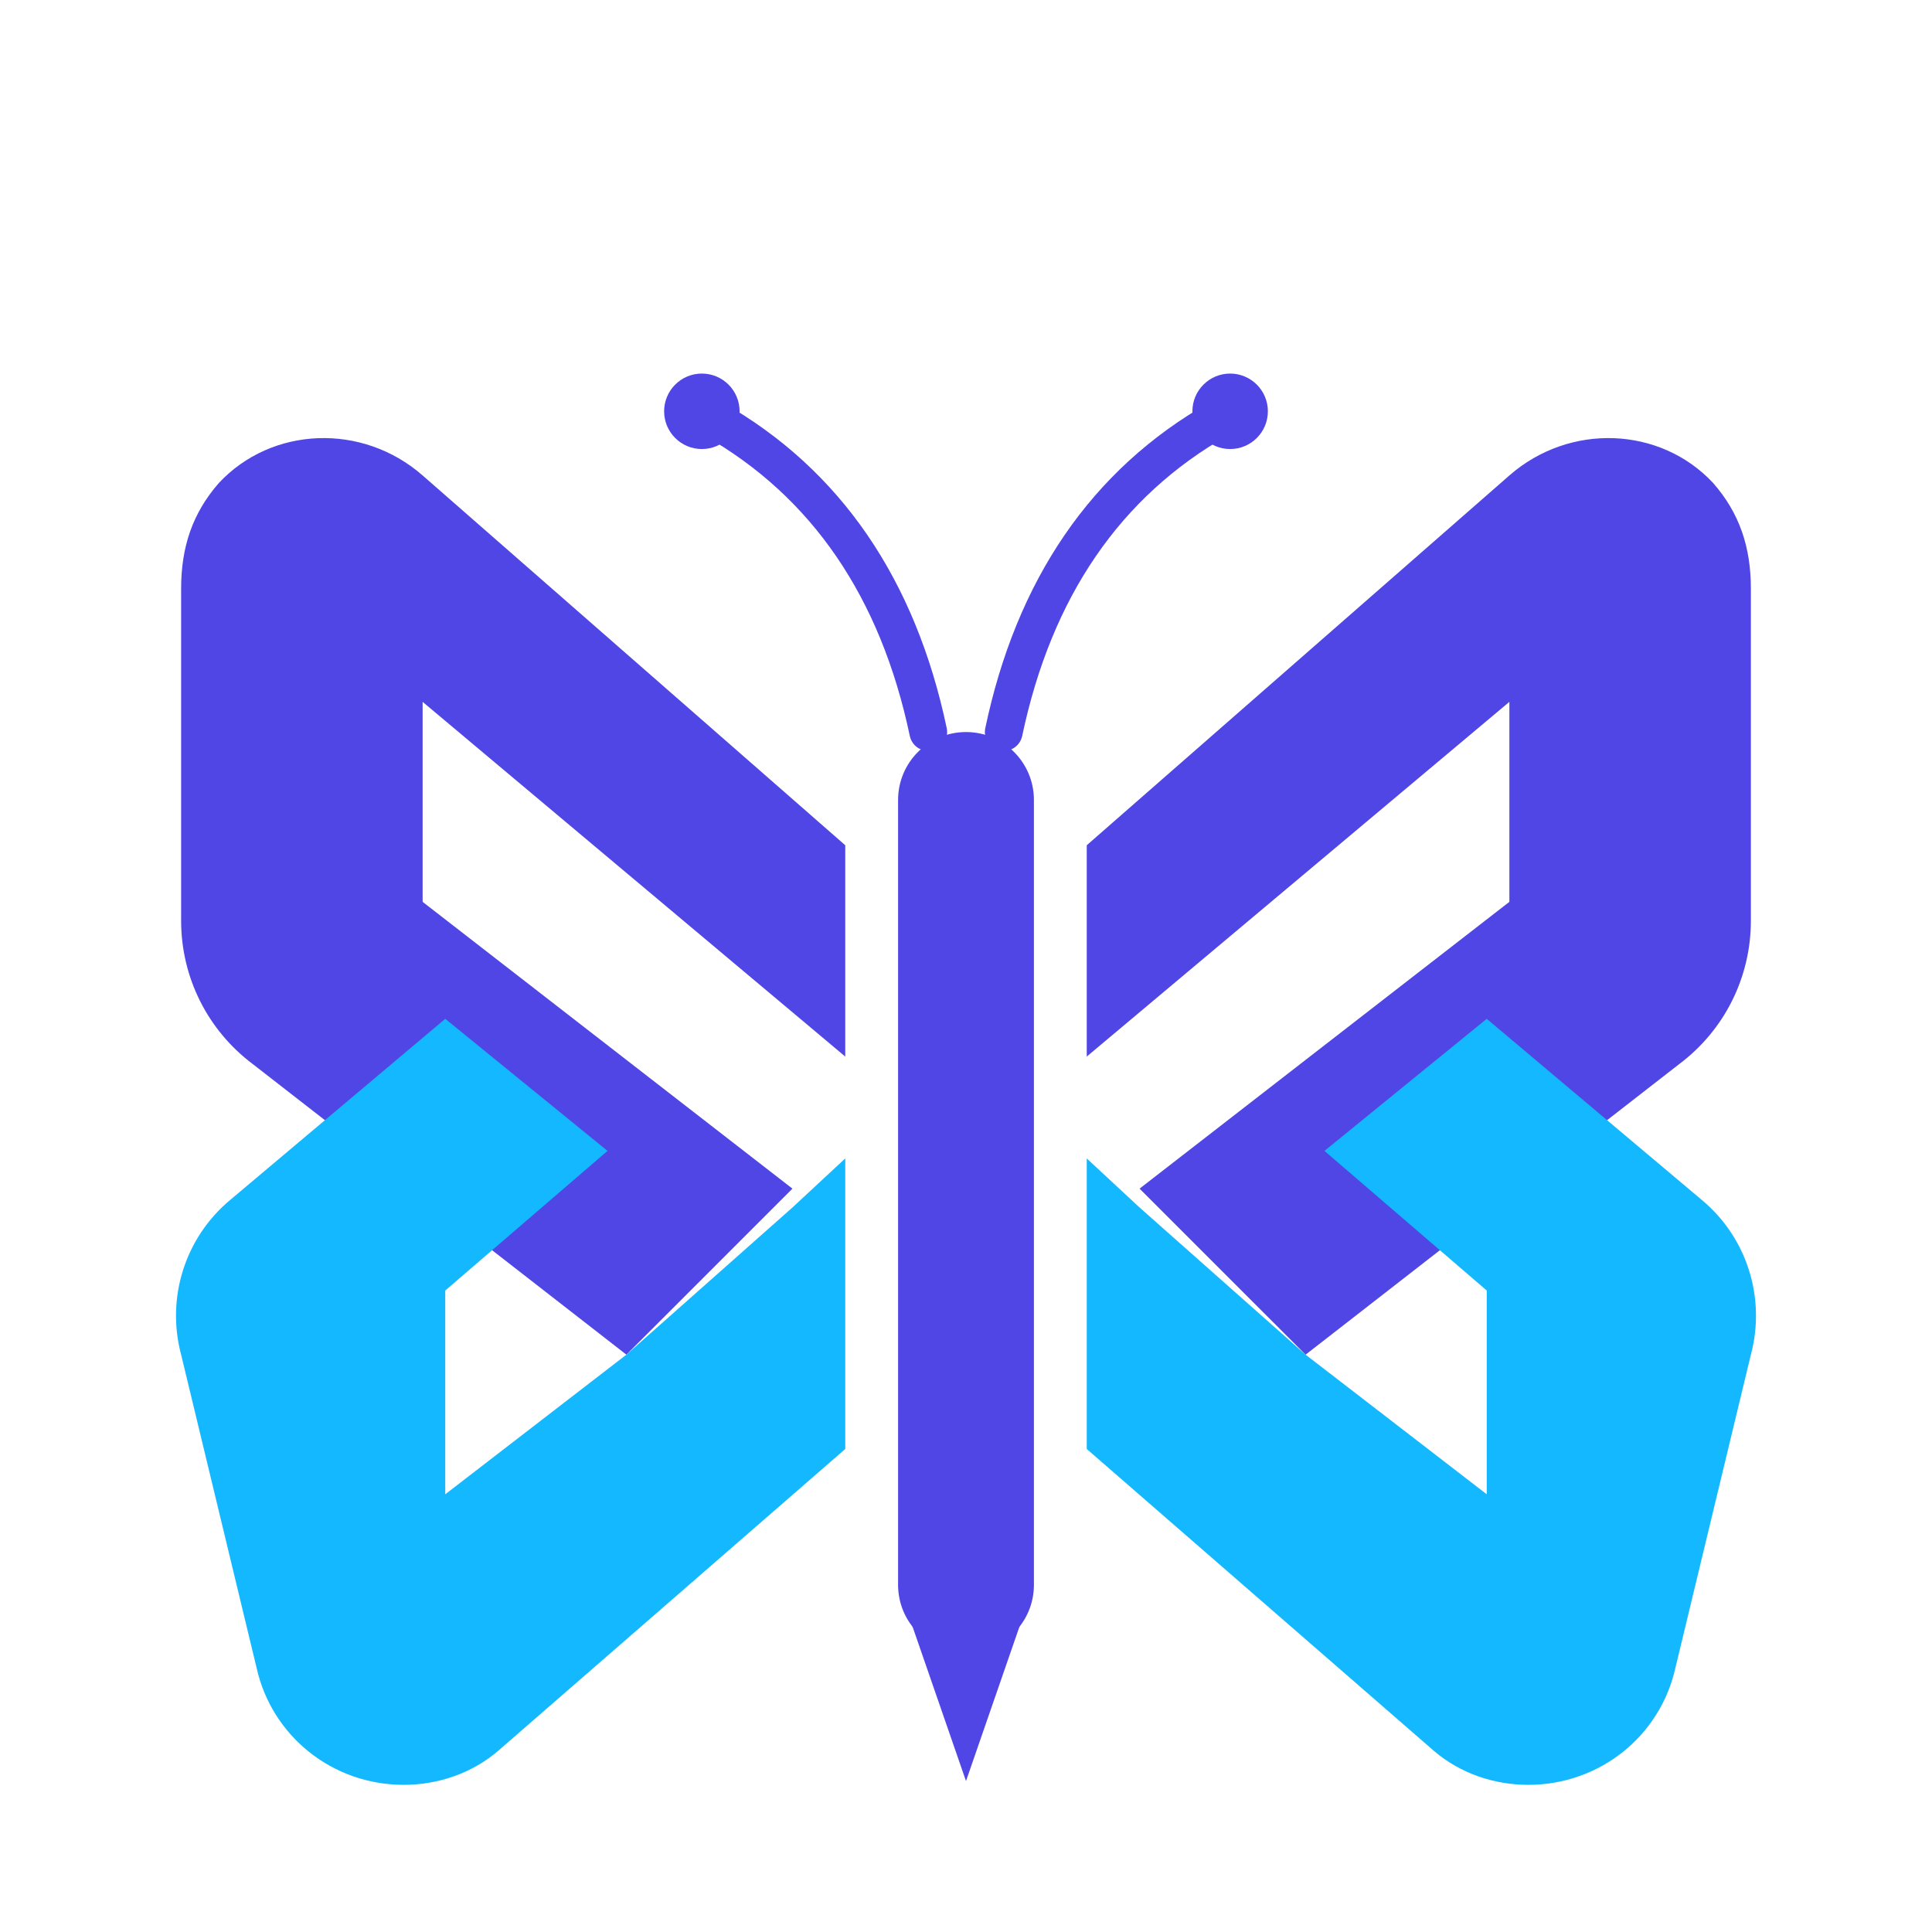
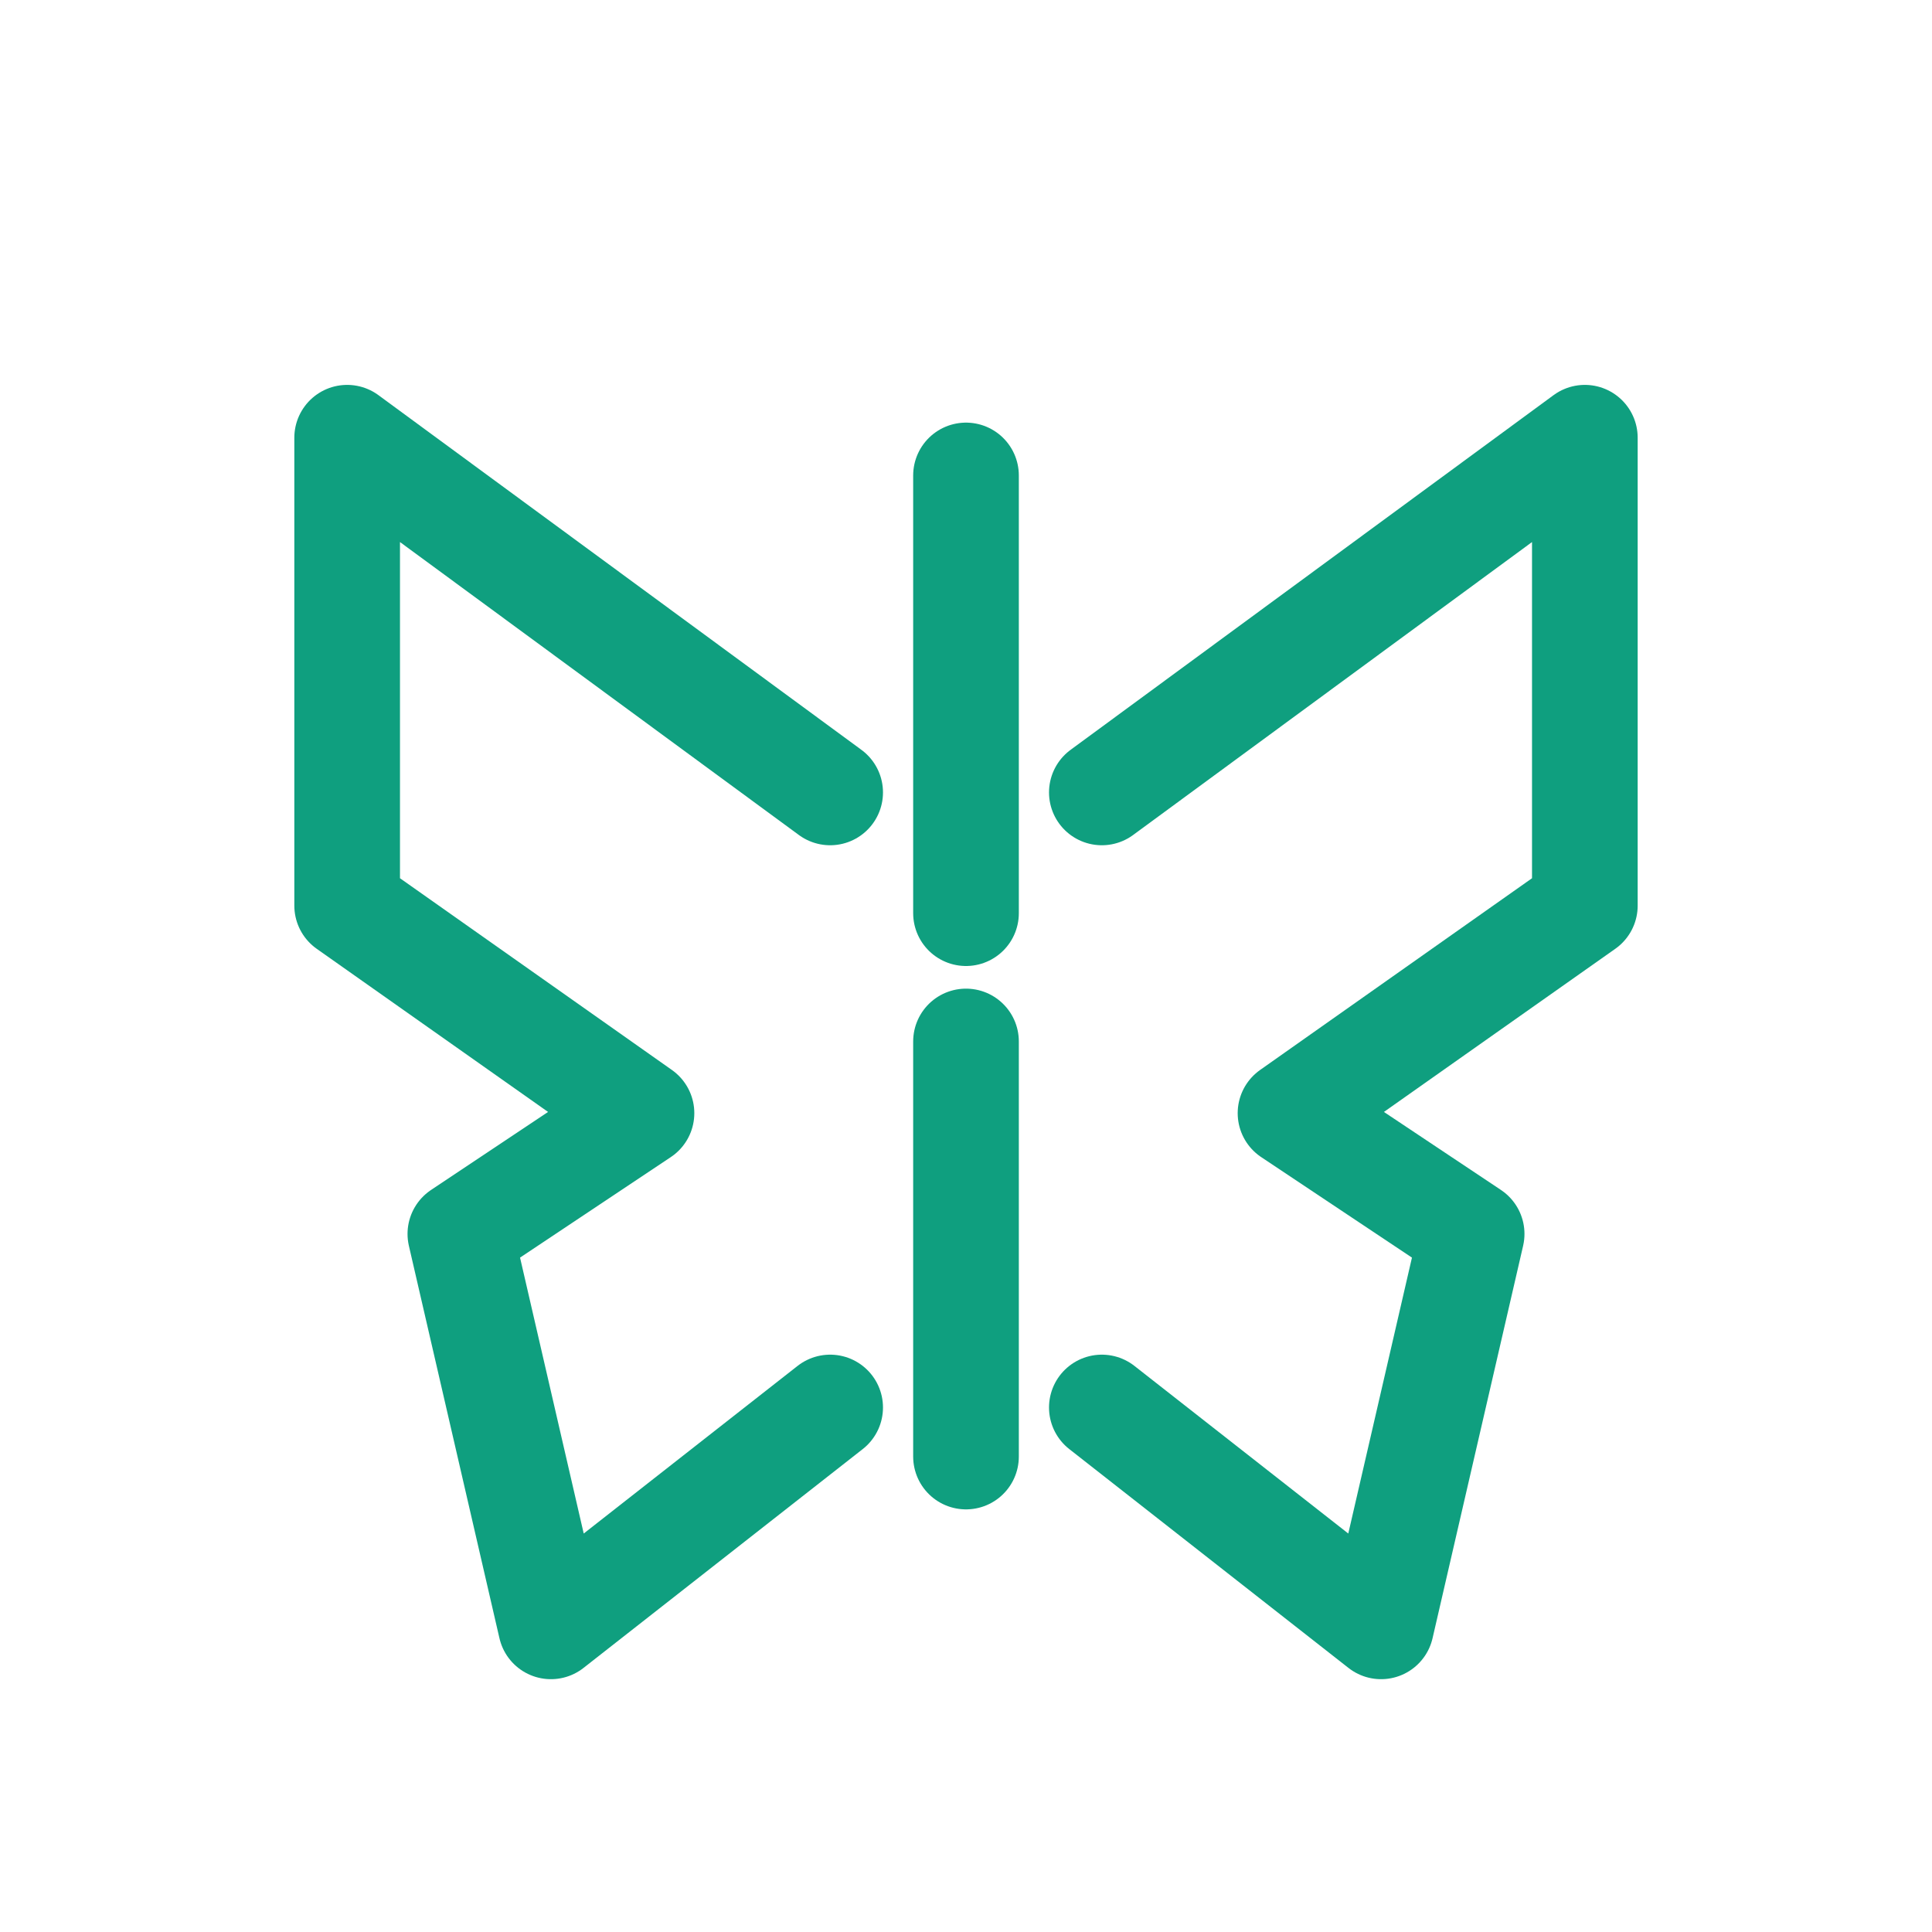
<svg xmlns="http://www.w3.org/2000/svg" viewBox="0 0 512 512" role="img" aria-labelledby="title description">
-   <g fill="#4f46e5">
-     <path d="M224 224 112 126c-16-14-40-13-54 2-7 8-10 17-10 28v88c0 15 7 29 19 38l99 77 44-44-98-76v-53l112 94z" />
-     <path d="M288 224 400 126c16-14 40-13 54 2 7 8 10 17 10 28v88c0 15-7 29-19 38l-99 77-44-44 98-76v-53l-112 94z" />
-     <rect x="238" y="194" width="36" height="244" rx="18" />
-     <path d="m238 420 18 52 18-52z" />
-   </g>
-   <g fill="#14b8ff">
-     <path d="m210 320-44 39-48 37v-54l43-37-43-35-57 48c-12 10-17 26-13 41l20 83c4 18 20 31 39 31 9 0 18-3 25-9l92-80v-77z" />
-     <path d="m302 320 44 39 48 37v-54l-43-37 43-35 57 48c12 10 17 26 13 41l-20 83c-4 18-20 31-39 31-9 0-18-3-25-9l-92-80v-77z" />
-   </g>
-   <g fill="none" stroke="#4f46e5" stroke-linecap="round" stroke-width="10">
-     <path d="M246 194c-8-38-27-66-57-83" />
-     <path d="M266 194c8-38 27-66 57-83" />
-   </g>
-   <g fill="#4f46e5">
-     <circle cx="186" cy="109" r="10" />
-     <circle cx="326" cy="109" r="10" />
+   <g fill="none" stroke="#0f9f7f" stroke-width="28" stroke-linecap="round" stroke-linejoin="round">
+     <path d="M220 210 92 116v124l78 55-48 32 24 104 74-58" />
+     <path d="M292 210 420 116v124l-78 55 48 32-24 104-74-58" />
+     <path d="M256 126v116M256 276v110" />
  </g>
</svg>
